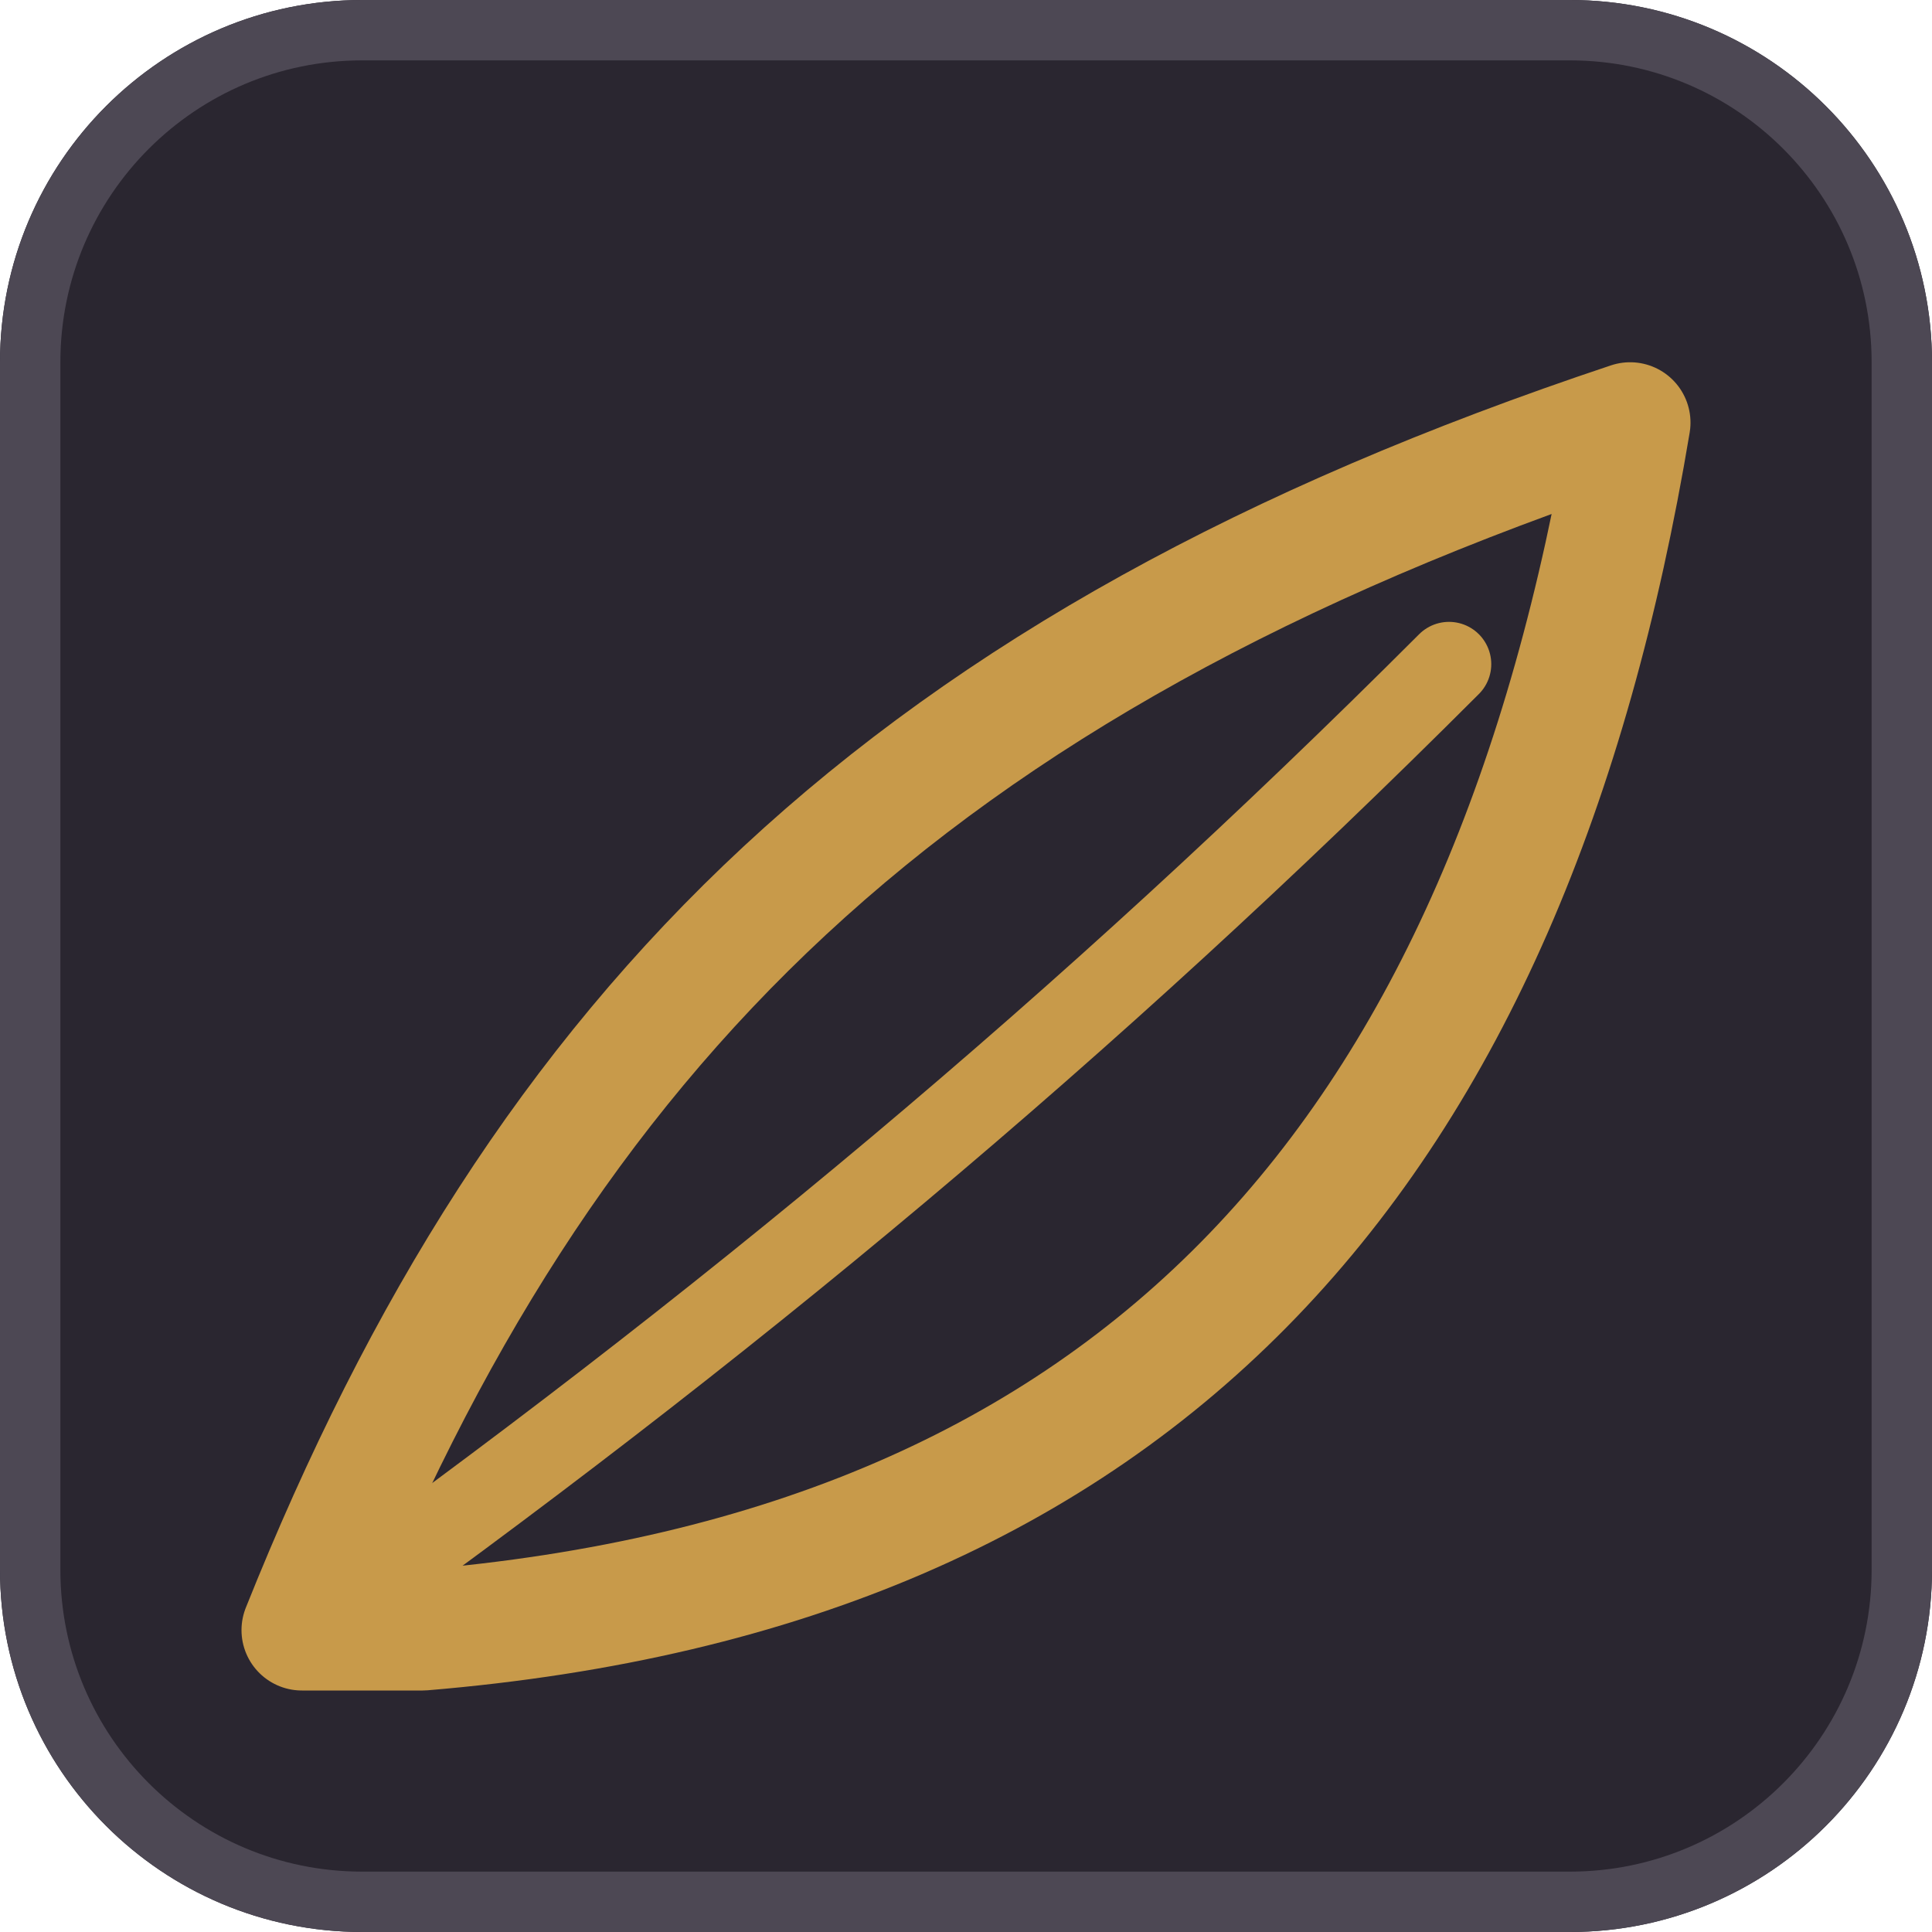
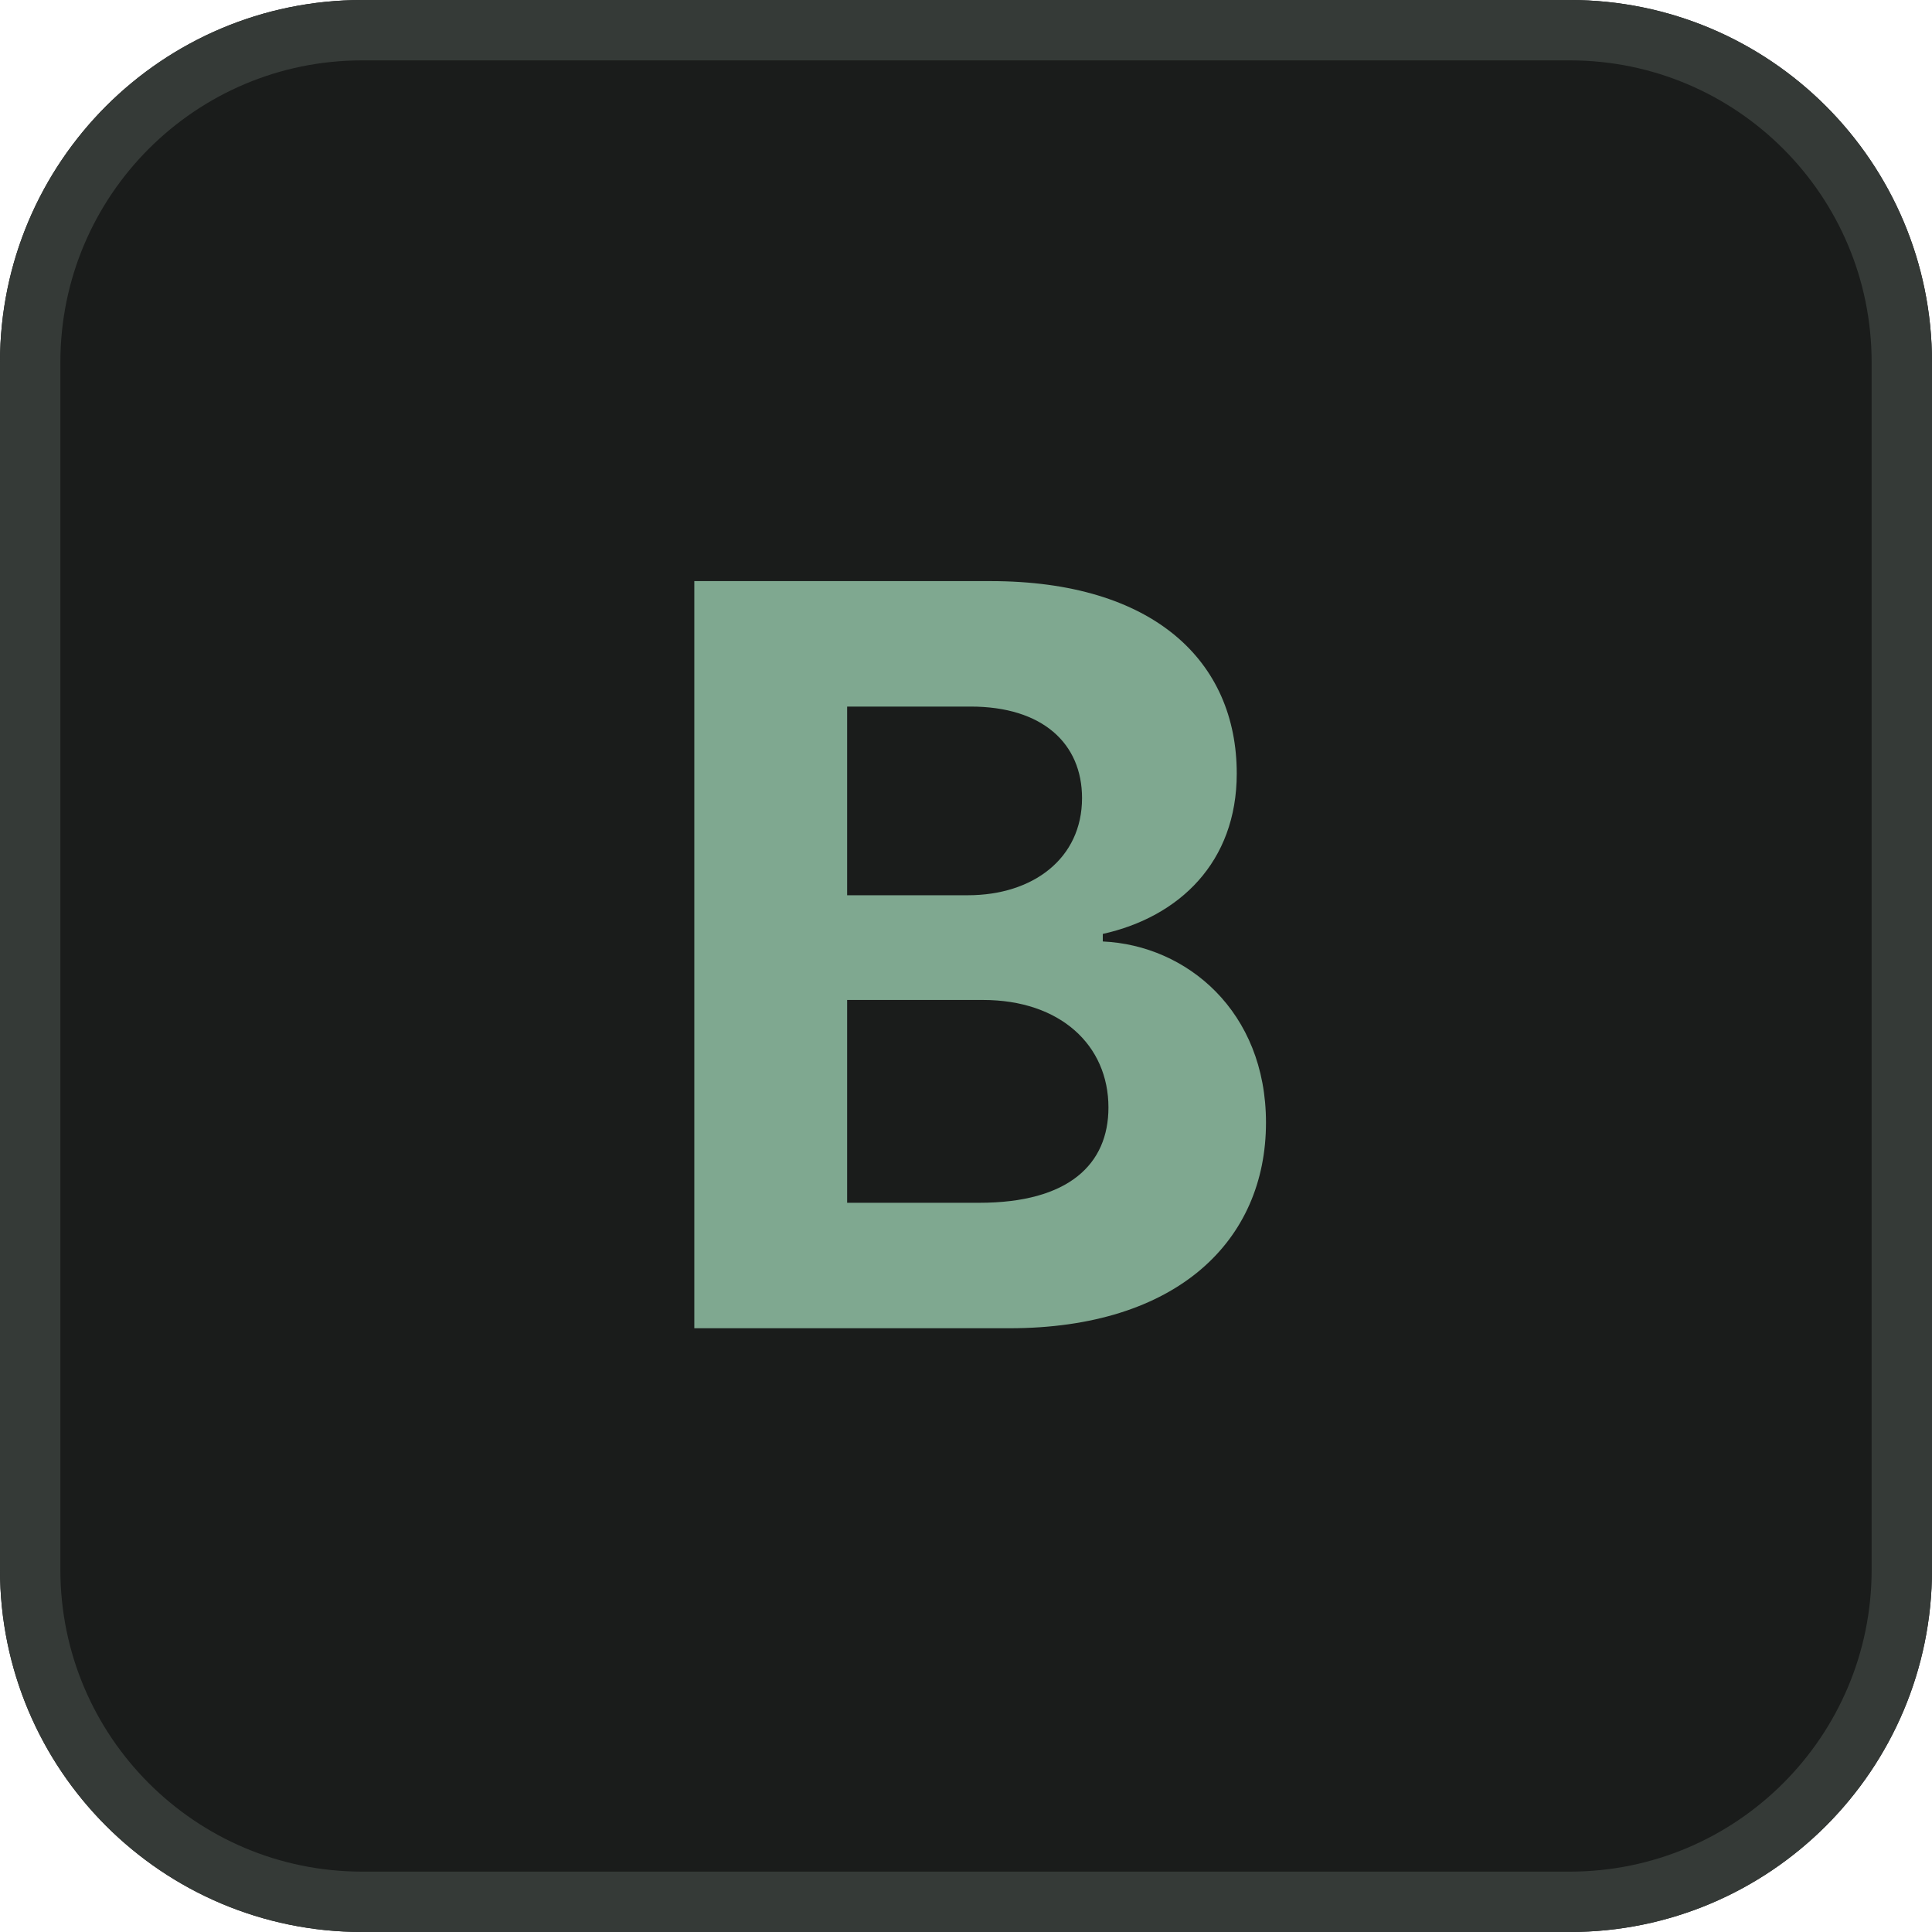
<svg xmlns="http://www.w3.org/2000/svg" viewBox="0 0 32 32">
-   <rect width="32" height="32" rx="6" fill="#2a2630" />
-   <rect x="0.5" y="0.5" width="31" height="31" rx="5.5" fill="none" stroke="#4d4854" stroke-width="1" />
-   <path d="M5 27 C 9 17, 15 11, 27 7 C 25 19, 19 26, 7 27 Z" fill="none" stroke="#c89a4a" stroke-width="2" stroke-linejoin="round" />
-   <path d="M5 27 C 12 22, 18 17, 24 11" fill="none" stroke="#c89a4a" stroke-width="1.4" stroke-linecap="round" />
+   <rect width="32" height="32" rx="6" fill="#1a1c1b" />
+   <rect x="0.5" y="0.5" width="31" height="31" rx="5.5" fill="none" stroke="#353a37" stroke-width="1" />
+   <text x="16" y="22" font-family="-apple-system, BlinkMacSystemFont, 'Segoe UI', sans-serif" font-size="17" font-weight="700" text-anchor="middle" fill="#7fa890">B</text>
</svg>
